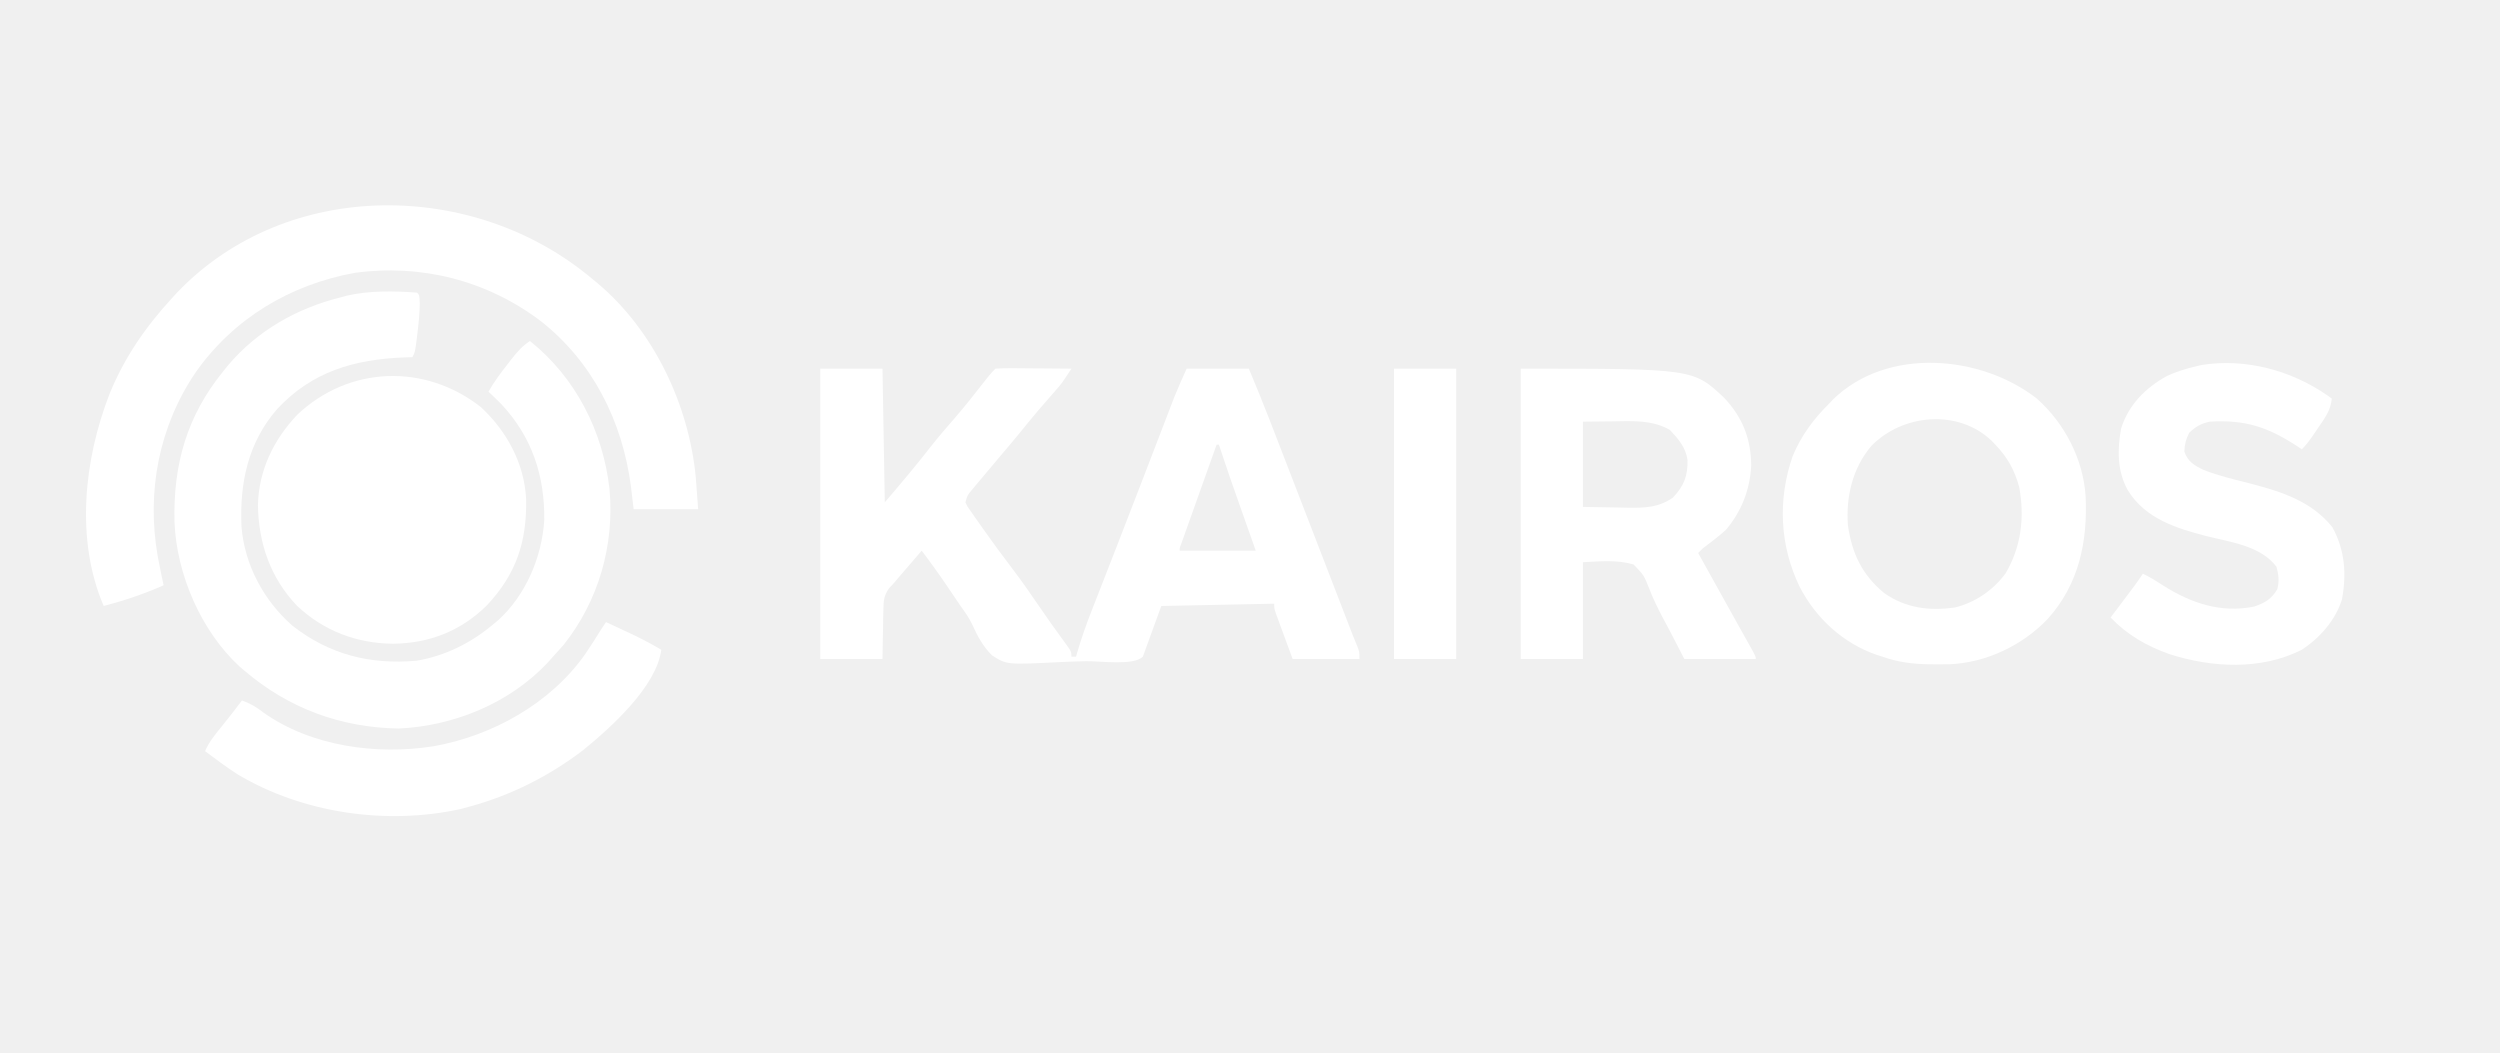
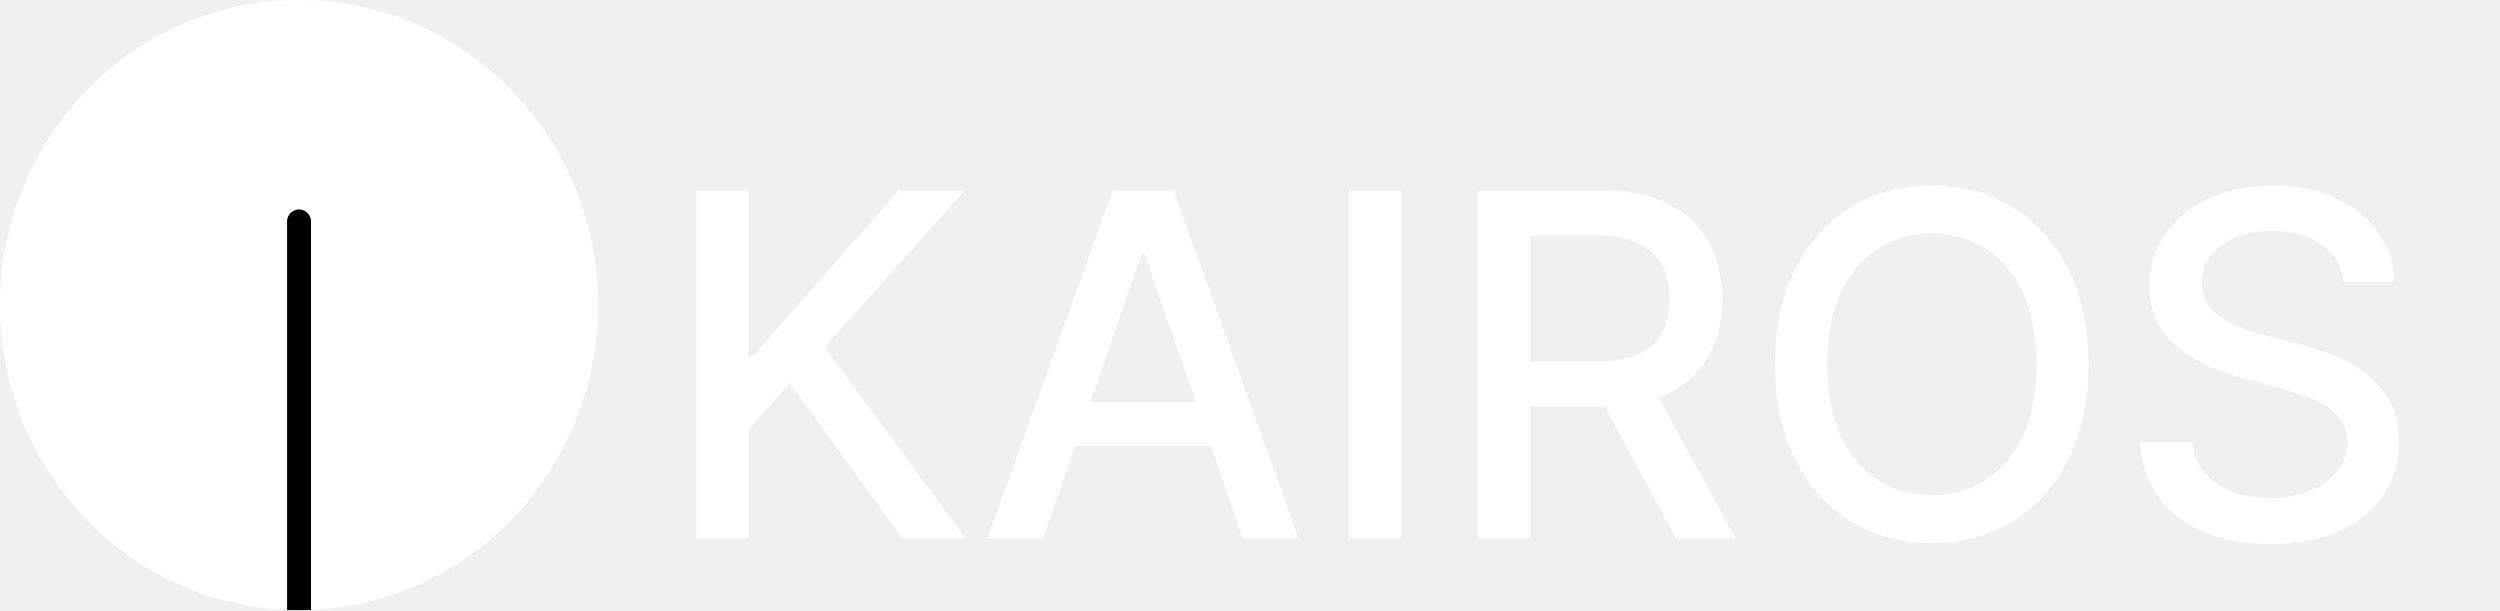
- <svg xmlns="http://www.w3.org/2000/svg" version="1.1" width="1085px" height="457px" transform="rotate(0) scale(1, 1)">
-   <path d="M0 0 C1.191 0.978 1.191 0.978 2.406 1.977 C26.791 22.516 41.969 54.743 44.963 86.107 C45.348 90.735 45.667 95.368 46 100 C36.76 100 27.52 100 18 100 C17.608 96.7 17.216 93.4 16.812 90 C13.112 61.901 0.28 36.092 -22.316 18.344 C-45.577 0.755 -74.114 -6.555 -103.051 -2.581 C-130.998 2.515 -155.504 17.133 -171.948 40.406 C-188.034 63.961 -193.444 92.364 -188.565 120.317 C-187.765 124.557 -186.918 128.784 -186 133 C-194.522 136.808 -202.985 139.613 -212 142 C-224.342 113.203 -220.537 78.482 -209.473 50.012 C-203.013 34.062 -193.63 20.597 -182 8 C-181.352 7.292 -180.703 6.585 -180.035 5.855 C-132.33 -43.87 -51.121 -43.062 0 0 Z " fill="#ffffff" transform="translate(257,121)" />
-   <path d="M0 0 C1 1 1 1 1.188 4.562 C1.142 9.23 0.632 13.811 0.062 18.438 C-0.024 19.148 -0.111 19.858 -0.2 20.59 C-0.871 25.742 -0.871 25.742 -2 28 C-3.723 28.056 -3.723 28.056 -5.48 28.113 C-27.201 28.961 -45.524 34.212 -60.672 50.483 C-73.419 65.049 -77.037 82.783 -76.195 101.524 C-74.888 118.1 -66.539 133.621 -54.141 144.512 C-38.066 157.109 -20.387 161.513 -0.262 159.762 C12.116 157.702 23.488 152.037 33 144 C34.058 143.128 34.058 143.128 35.137 142.238 C47.155 131.353 54.173 114.847 55.203 98.844 C55.473 79.584 49.912 62.73 36.707 48.535 C34.837 46.652 32.945 44.806 31 43 C33.456 38.65 36.358 34.791 39.438 30.875 C40.154 29.945 40.154 29.945 40.885 28.996 C43.345 25.857 45.612 23.195 49 21 C68.854 36.85 80.718 60.26 83.539 85.305 C85.723 109.576 78.806 133.783 63.562 152.938 C62.064 154.645 60.543 156.333 59 158 C58.242 158.849 57.484 159.699 56.703 160.574 C40.175 178.209 15.992 188.048 -7.938 189.188 C-33.243 188.753 -55.757 180.436 -75 164 C-75.663 163.439 -76.325 162.879 -77.008 162.301 C-93.838 146.762 -104.363 122.145 -105.273 99.516 C-105.849 74.53 -99.946 53.568 -84 34 C-82.987 32.741 -82.987 32.741 -81.953 31.457 C-69.145 16.382 -52.092 6.761 -33 2 C-32.183 1.776 -31.365 1.551 -30.523 1.32 C-20.831 -0.926 -9.897 -0.734 0 0 Z " fill="#ffffff" transform="translate(181,127)" />
-   <path d="M0 0 C12.027 10.688 20.066 26.167 21.155 42.299 C22.087 62.001 18.289 80.447 4.812 95.5 C-6.229 107.151 -22.184 114.737 -38.27 115.301 C-40.117 115.32 -41.965 115.323 -43.812 115.312 C-45.266 115.306 -45.266 115.306 -46.749 115.3 C-53.865 115.188 -60.265 114.409 -67 112 C-67.819 111.745 -68.637 111.49 -69.48 111.227 C-84.212 106.121 -95.946 95.287 -103.028 81.522 C-111.656 63.532 -112.484 43.776 -106 25 C-102.222 15.956 -96.937 8.862 -90 2 C-89.225 1.174 -89.225 1.174 -88.434 0.332 C-64.925 -22.563 -24.226 -18.939 0 0 Z M-71.812 20.5 C-79.989 30.167 -82.924 42.555 -82 55 C-80.23 67.226 -75.918 76.339 -66.371 84.309 C-57.079 90.937 -46.534 92.274 -35.383 90.609 C-26.667 88.437 -18.862 83.061 -13.562 75.812 C-6.756 64.251 -5.263 51.448 -7.66 38.41 C-9.651 31.025 -12.727 25.519 -18 20 C-18.547 19.425 -19.093 18.85 -19.656 18.258 C-34.236 4.434 -58.214 6.631 -71.812 20.5 Z " fill="#ffffff" transform="translate(884,173)" />
-   <path d="M0 0 C0.51 0.375 1.021 0.75 1.547 1.137 C1.061 6.266 -1.542 9.706 -4.391 13.824 C-4.846 14.5 -5.302 15.176 -5.771 15.873 C-7.555 18.498 -9.203 20.887 -11.453 23.137 C-12.143 22.678 -12.832 22.219 -13.543 21.746 C-26.297 13.419 -36.141 10.211 -51.453 11.137 C-55.133 11.941 -57.589 13.302 -60.328 15.949 C-61.787 18.786 -62.323 20.941 -62.453 24.137 C-60.879 28.545 -58.252 30.073 -54.144 32.057 C-47.534 34.709 -40.477 36.276 -33.591 38.059 C-20.159 41.559 -7.175 45.735 1.797 56.949 C7.224 66.834 8.031 77.223 5.961 88.262 C3.173 97.264 -3.604 104.943 -11.434 110.113 C-29.145 119.089 -50.366 117.932 -68.809 112.07 C-78.718 108.55 -87.152 103.751 -94.453 96.137 C-93.924 95.433 -93.924 95.433 -93.383 94.716 C-91.781 92.586 -90.179 90.455 -88.578 88.324 C-87.745 87.217 -87.745 87.217 -86.895 86.088 C-86.36 85.376 -85.825 84.663 -85.273 83.93 C-84.781 83.275 -84.289 82.62 -83.782 81.946 C-82.628 80.375 -81.535 78.759 -80.453 77.137 C-77.294 78.595 -74.447 80.423 -71.53 82.311 C-59.518 89.946 -46.448 94.312 -32.141 91.387 C-27.451 89.797 -24.629 88.114 -22.078 83.824 C-21.232 80.187 -21.486 77.746 -22.453 74.137 C-29.195 65.077 -42.305 63.434 -52.596 60.869 C-66.04 57.407 -79.295 53.289 -86.953 40.949 C-91.609 32.736 -91.594 23.212 -89.875 14.059 C-86.663 3.839 -79.26 -3.582 -70.008 -8.684 C-65.942 -10.561 -61.808 -11.846 -57.453 -12.863 C-56.693 -13.046 -55.932 -13.229 -55.148 -13.418 C-35.999 -16.582 -15.727 -11.07 0 0 Z " fill="#ffffff" transform="translate(1010.453,171.8633)" />
-   <path d="M0 0 C8.91 0 17.82 0 27 0 C27.33 19.14 27.66 38.28 28 58 C34.958 49.883 41.685 41.912 48.219 33.5 C51.511 29.309 55.003 25.299 58.498 21.276 C62.666 16.453 66.624 11.484 70.523 6.441 C72.27 4.184 73.979 2.021 76 0 C78.509 -0.175 80.906 -0.232 83.414 -0.195 C84.144 -0.192 84.873 -0.19 85.625 -0.187 C87.959 -0.176 90.292 -0.15 92.625 -0.125 C94.206 -0.115 95.786 -0.106 97.367 -0.098 C101.245 -0.076 105.122 -0.041 109 0 C104.818 6.385 104.818 6.385 102.301 9.262 C101.819 9.817 101.336 10.373 100.84 10.946 C100.336 11.52 99.832 12.095 99.312 12.688 C98.236 13.929 97.16 15.171 96.086 16.414 C95.297 17.327 95.297 17.327 94.491 18.259 C91.691 21.529 88.991 24.881 86.277 28.223 C83.718 31.344 81.114 34.424 78.5 37.5 C74.943 41.696 71.391 45.895 67.875 50.125 C67.151 50.994 66.426 51.863 65.68 52.758 C63.832 54.979 63.832 54.979 63 58 C63.878 59.928 63.878 59.928 65.324 61.887 C65.852 62.652 66.38 63.417 66.924 64.206 C67.506 65.025 68.088 65.844 68.688 66.688 C69.28 67.537 69.872 68.386 70.482 69.261 C74.733 75.318 79.134 81.255 83.614 87.145 C87.565 92.358 91.299 97.698 94.972 103.111 C98.545 108.371 102.23 113.543 106.004 118.661 C109 122.783 109 122.783 109 125 C109.66 125 110.32 125 111 125 C111.174 124.391 111.348 123.781 111.527 123.153 C113.299 117.079 115.359 111.195 117.676 105.309 C118.034 104.389 118.392 103.47 118.761 102.522 C119.941 99.493 121.127 96.465 122.312 93.438 C123.578 90.193 124.843 86.949 126.107 83.704 C126.998 81.417 127.889 79.131 128.78 76.845 C132.212 68.042 135.615 59.228 139.008 50.41 C139.509 49.108 140.01 47.807 140.511 46.505 C142.468 41.419 144.426 36.333 146.379 31.246 C147.739 27.705 149.102 24.165 150.465 20.625 C151.065 19.058 151.065 19.058 151.678 17.459 C152.057 16.475 152.437 15.49 152.828 14.477 C153.315 13.209 153.315 13.209 153.812 11.917 C155.446 7.904 157.24 3.959 159 0 C167.91 0 176.82 0 186 0 C189.032 7.278 192.034 14.536 194.871 21.887 C195.226 22.803 195.582 23.72 195.948 24.665 C197.112 27.672 198.275 30.68 199.438 33.688 C200.26 35.813 201.083 37.938 201.906 40.063 C209.608 59.962 217.288 79.868 224.965 99.776 C225.42 100.956 225.875 102.137 226.344 103.353 C227.198 105.567 228.051 107.781 228.904 109.995 C229.284 110.979 229.664 111.963 230.055 112.978 C230.384 113.831 230.713 114.685 231.052 115.565 C231.713 117.263 232.406 118.95 233.122 120.626 C234 123 234 123 234 126 C224.43 126 214.86 126 205 126 C203.68 122.411 202.36 118.823 201 115.125 C200.582 113.995 200.165 112.864 199.734 111.7 C199.41 110.811 199.085 109.923 198.75 109.008 C198.415 108.097 198.08 107.185 197.734 106.247 C197 104 197 104 197 102 C180.83 102.33 164.66 102.66 148 103 C145.36 110.26 142.72 117.52 140 125 C135.991 129.009 121.3 126.838 115.288 126.963 C111.635 127.04 107.989 127.149 104.34 127.337 C80.947 128.514 80.947 128.514 74.582 124.46 C70.647 120.616 68.249 116.13 66.009 111.152 C64.59 108.125 62.712 105.513 60.758 102.809 C58.926 100.106 57.1 97.4 55.273 94.693 C51.653 89.351 47.931 84.119 44 79 C42.082 81.228 40.166 83.458 38.25 85.688 C37.711 86.313 37.172 86.939 36.617 87.584 C36.089 88.2 35.56 88.815 35.016 89.449 C34.534 90.01 34.052 90.57 33.556 91.147 C33.042 91.759 32.529 92.37 32 93 C31.29 93.762 30.581 94.524 29.85 95.309 C27.57 98.625 27.464 100.617 27.391 104.613 C27.358 105.86 27.326 107.108 27.293 108.393 C27.272 110.333 27.272 110.333 27.25 112.312 C27.206 114.282 27.206 114.282 27.16 116.291 C27.09 119.527 27.043 122.764 27 126 C18.09 126 9.18 126 0 126 C0 84.42 0 42.84 0 0 Z M172 33 C169.719 39.39 167.441 45.78 165.164 52.171 C164.389 54.347 163.613 56.523 162.836 58.698 C161.722 61.818 160.611 64.938 159.5 68.059 C158.975 69.527 158.975 69.527 158.439 71.026 C157.959 72.377 157.959 72.377 157.469 73.756 C157.185 74.553 156.9 75.35 156.607 76.171 C155.947 77.837 155.947 77.837 156 79 C166.89 79 177.78 79 189 79 C188.18 76.685 187.36 74.37 186.516 71.984 C185.708 69.701 184.9 67.417 184.093 65.133 C183.538 63.566 182.984 61.999 182.429 60.432 C179.2 51.315 176.01 42.192 173 33 C172.67 33 172.34 33 172 33 Z " fill="#ffffff" transform="translate(356,160)" />
-   <path d="M0 0 C8.91 0 17.82 0 27 0 C27 41.58 27 83.16 27 126 C18.09 126 9.18 126 0 126 C0 84.42 0 42.84 0 0 Z " fill="#ffffff" transform="translate(605,160)" />
-   <path d="M0 0 C74.83 0 74.83 0 88.312 12.688 C96.276 21.138 99.911 30.402 100.031 42.012 C99.494 52.506 95.84 61.963 89 70 C85.8 72.861 82.431 75.427 79 78 C78.34 78.66 77.68 79.32 77 80 C77.402 80.724 77.804 81.447 78.218 82.193 C79.065 83.718 79.065 83.718 79.93 85.273 C80.556 86.401 81.182 87.528 81.828 88.69 C83.196 91.153 84.564 93.616 85.932 96.08 C89.022 101.645 92.115 107.21 95.223 112.766 C95.688 113.598 96.152 114.43 96.631 115.288 C97.487 116.819 98.345 118.35 99.205 119.88 C102 124.888 102 124.888 102 126 C91.77 126 81.54 126 71 126 C69.041 122.205 67.081 118.41 65.062 114.5 C63.846 112.207 62.627 109.916 61.406 107.625 C59.36 103.742 57.492 99.904 55.906 95.812 C53.48 89.668 53.48 89.668 49 85 C41.694 82.844 34.581 83.637 27 84 C27 97.86 27 111.72 27 126 C18.09 126 9.18 126 0 126 C0 84.42 0 42.84 0 0 Z M27 23 C27 35.21 27 47.42 27 60 C34.425 60.124 34.425 60.124 42 60.25 C43.546 60.286 45.091 60.323 46.684 60.36 C54.085 60.42 59.695 60.287 66 56 C70.862 50.882 72.527 46.576 72.383 39.602 C71.582 34.157 68.436 30.516 64.75 26.625 C57.075 22.09 48.05 22.752 39.438 22.875 C33.281 22.937 33.281 22.937 27 23 Z " fill="#ffffff" transform="translate(660,160)" />
-   <path d="M0 0 C11.298 10.402 18.932 24.504 19.711 39.918 C20.069 58.413 15.5 72.424 2.66 86.121 C-8.629 97.255 -22.389 102.617 -38.125 102.75 C-53.78 102.603 -68.078 97.21 -79.625 86.375 C-91.242 74.265 -96.471 59.088 -96.675 42.49 C-96.321 27.447 -89.837 14.171 -79.625 3.375 C-57.176 -17.861 -24.293 -18.988 0 0 Z " fill="#ffffff" transform="translate(208.625,176.625)" />
-   <path d="M0 0 C2.689 1.246 5.376 2.497 8.062 3.75 C8.815 4.098 9.567 4.446 10.342 4.805 C15.035 6.999 19.537 9.368 24 12 C21.938 27.945 2.093 45.804 -9.972 55.601 C-24.739 66.829 -41.116 75.123 -59 80 C-60.227 80.34 -61.454 80.681 -62.719 81.031 C-95.053 88.246 -131.562 83.005 -160 66 C-164.805 62.857 -169.42 59.459 -174 56 C-172.232 51.816 -169.379 48.511 -166.562 45 C-165.584 43.771 -164.606 42.542 -163.629 41.312 C-163.173 40.74 -162.717 40.168 -162.247 39.578 C-160.797 37.743 -159.388 35.882 -158 34 C-154.399 35.29 -151.747 36.832 -148.75 39.188 C-128.05 53.929 -99.505 57.802 -74.875 53.875 C-49.447 49.397 -24.168 35.358 -9.102 14.008 C-6.643 10.394 -4.309 6.711 -2 3 C-1.34 2.01 -0.68 1.02 0 0 Z " fill="#ffffff" transform="translate(263,270)" />
+ <svg xmlns="http://www.w3.org/2000/svg" width="209" height="51" viewBox="0 0 209 51" fill="none">
+   <ellipse cx="25" cy="25.5" rx="25" ry="25.5" fill="white" />
+   <path d="M26 18.508C26 17.956 25.552 17.508 25 17.508C24.448 17.508 24 17.956 24 18.508L25 18.508L26 18.508ZM25 18.508L24 18.508L24 51L25 51L26 51L26 18.508L25 18.508Z" fill="black" />
+   <path d="M58.196 45V15.909H62.585V29.801H62.94L75.142 15.909H80.668L68.935 29.006L80.71 45H75.426L66.023 32.003L62.585 35.952V45H58.196ZM87.216 45H82.557L93.026 15.909H98.097L108.565 45H103.906L95.682 21.193H95.454L87.216 45ZM87.997 33.608H103.111V37.301H87.997V33.608ZM117.156 15.909V45H112.766V15.909H117.156ZM123.548 45V15.909H133.917C136.171 15.909 138.041 16.297 139.528 17.074C141.024 17.85 142.141 18.925 142.88 20.298C143.619 21.662 143.988 23.239 143.988 25.028C143.988 26.809 143.614 28.376 142.866 29.73C142.127 31.075 141.01 32.121 139.513 32.869C138.027 33.617 136.156 33.992 133.903 33.992H126.048V30.213H133.505C134.925 30.213 136.081 30.009 136.971 29.602C137.871 29.195 138.529 28.603 138.945 27.827C139.362 27.05 139.57 26.117 139.57 25.028C139.57 23.93 139.357 22.978 138.931 22.173C138.514 21.368 137.856 20.753 136.957 20.327C136.067 19.891 134.897 19.673 133.448 19.673H127.937V45H123.548ZM137.908 31.875L145.096 45H140.096L133.05 31.875H137.908ZM174.599 30.454C174.599 33.561 174.031 36.231 172.894 38.466C171.758 40.691 170.2 42.405 168.221 43.608C166.251 44.801 164.012 45.398 161.502 45.398C158.983 45.398 156.734 44.801 154.755 43.608C152.785 42.405 151.232 40.687 150.096 38.452C148.96 36.217 148.391 33.551 148.391 30.454C148.391 27.349 148.96 24.683 150.096 22.457C151.232 20.223 152.785 18.509 154.755 17.315C156.734 16.113 158.983 15.511 161.502 15.511C164.012 15.511 166.251 16.113 168.221 17.315C170.2 18.509 171.758 20.223 172.894 22.457C174.031 24.683 174.599 27.349 174.599 30.454ZM170.252 30.454C170.252 28.087 169.869 26.094 169.102 24.474C168.344 22.846 167.302 21.615 165.977 20.781C164.66 19.938 163.169 19.517 161.502 19.517C159.826 19.517 158.33 19.938 157.013 20.781C155.697 21.615 154.656 22.846 153.888 24.474C153.131 26.094 152.752 28.087 152.752 30.454C152.752 32.822 153.131 34.82 153.888 36.449C154.656 38.068 155.697 39.299 157.013 40.142C158.33 40.975 159.826 41.392 161.502 41.392C163.169 41.392 164.66 40.975 165.977 40.142C167.302 39.299 168.344 38.068 169.102 36.449C169.869 34.82 170.252 32.822 170.252 30.454ZM195.938 23.551C195.786 22.206 195.161 21.165 194.062 20.426C192.964 19.678 191.581 19.304 189.915 19.304C188.722 19.304 187.689 19.493 186.818 19.872C185.947 20.241 185.27 20.753 184.787 21.406C184.313 22.05 184.077 22.784 184.077 23.608C184.077 24.299 184.238 24.896 184.56 25.398C184.891 25.9 185.322 26.321 185.852 26.662C186.392 26.993 186.97 27.273 187.585 27.5C188.201 27.718 188.793 27.898 189.361 28.04L192.202 28.778C193.13 29.006 194.081 29.313 195.057 29.702C196.032 30.09 196.937 30.601 197.77 31.236C198.603 31.87 199.276 32.656 199.787 33.594C200.308 34.531 200.568 35.653 200.568 36.96C200.568 38.608 200.142 40.071 199.29 41.349C198.447 42.628 197.221 43.636 195.611 44.375C194.01 45.114 192.074 45.483 189.801 45.483C187.623 45.483 185.739 45.137 184.148 44.446C182.557 43.755 181.312 42.775 180.412 41.506C179.512 40.227 179.015 38.712 178.92 36.96H183.324C183.409 38.011 183.75 38.887 184.347 39.588C184.953 40.279 185.724 40.795 186.662 41.136C187.609 41.468 188.646 41.633 189.773 41.633C191.013 41.633 192.116 41.439 193.082 41.051C194.058 40.653 194.825 40.104 195.384 39.403C195.942 38.693 196.222 37.865 196.222 36.918C196.222 36.056 195.975 35.35 195.483 34.801C195 34.252 194.342 33.797 193.509 33.438C192.685 33.078 191.752 32.76 190.71 32.486L187.273 31.548C184.943 30.914 183.097 29.981 181.733 28.75C180.379 27.519 179.702 25.89 179.702 23.864C179.702 22.188 180.156 20.724 181.065 19.474C181.974 18.224 183.205 17.254 184.759 16.562C186.312 15.862 188.063 15.511 190.014 15.511C191.984 15.511 193.722 15.857 195.227 16.548C196.742 17.24 197.936 18.191 198.807 19.403C199.678 20.606 200.133 21.989 200.17 23.551H195.938Z" fill="white" />
</svg>
